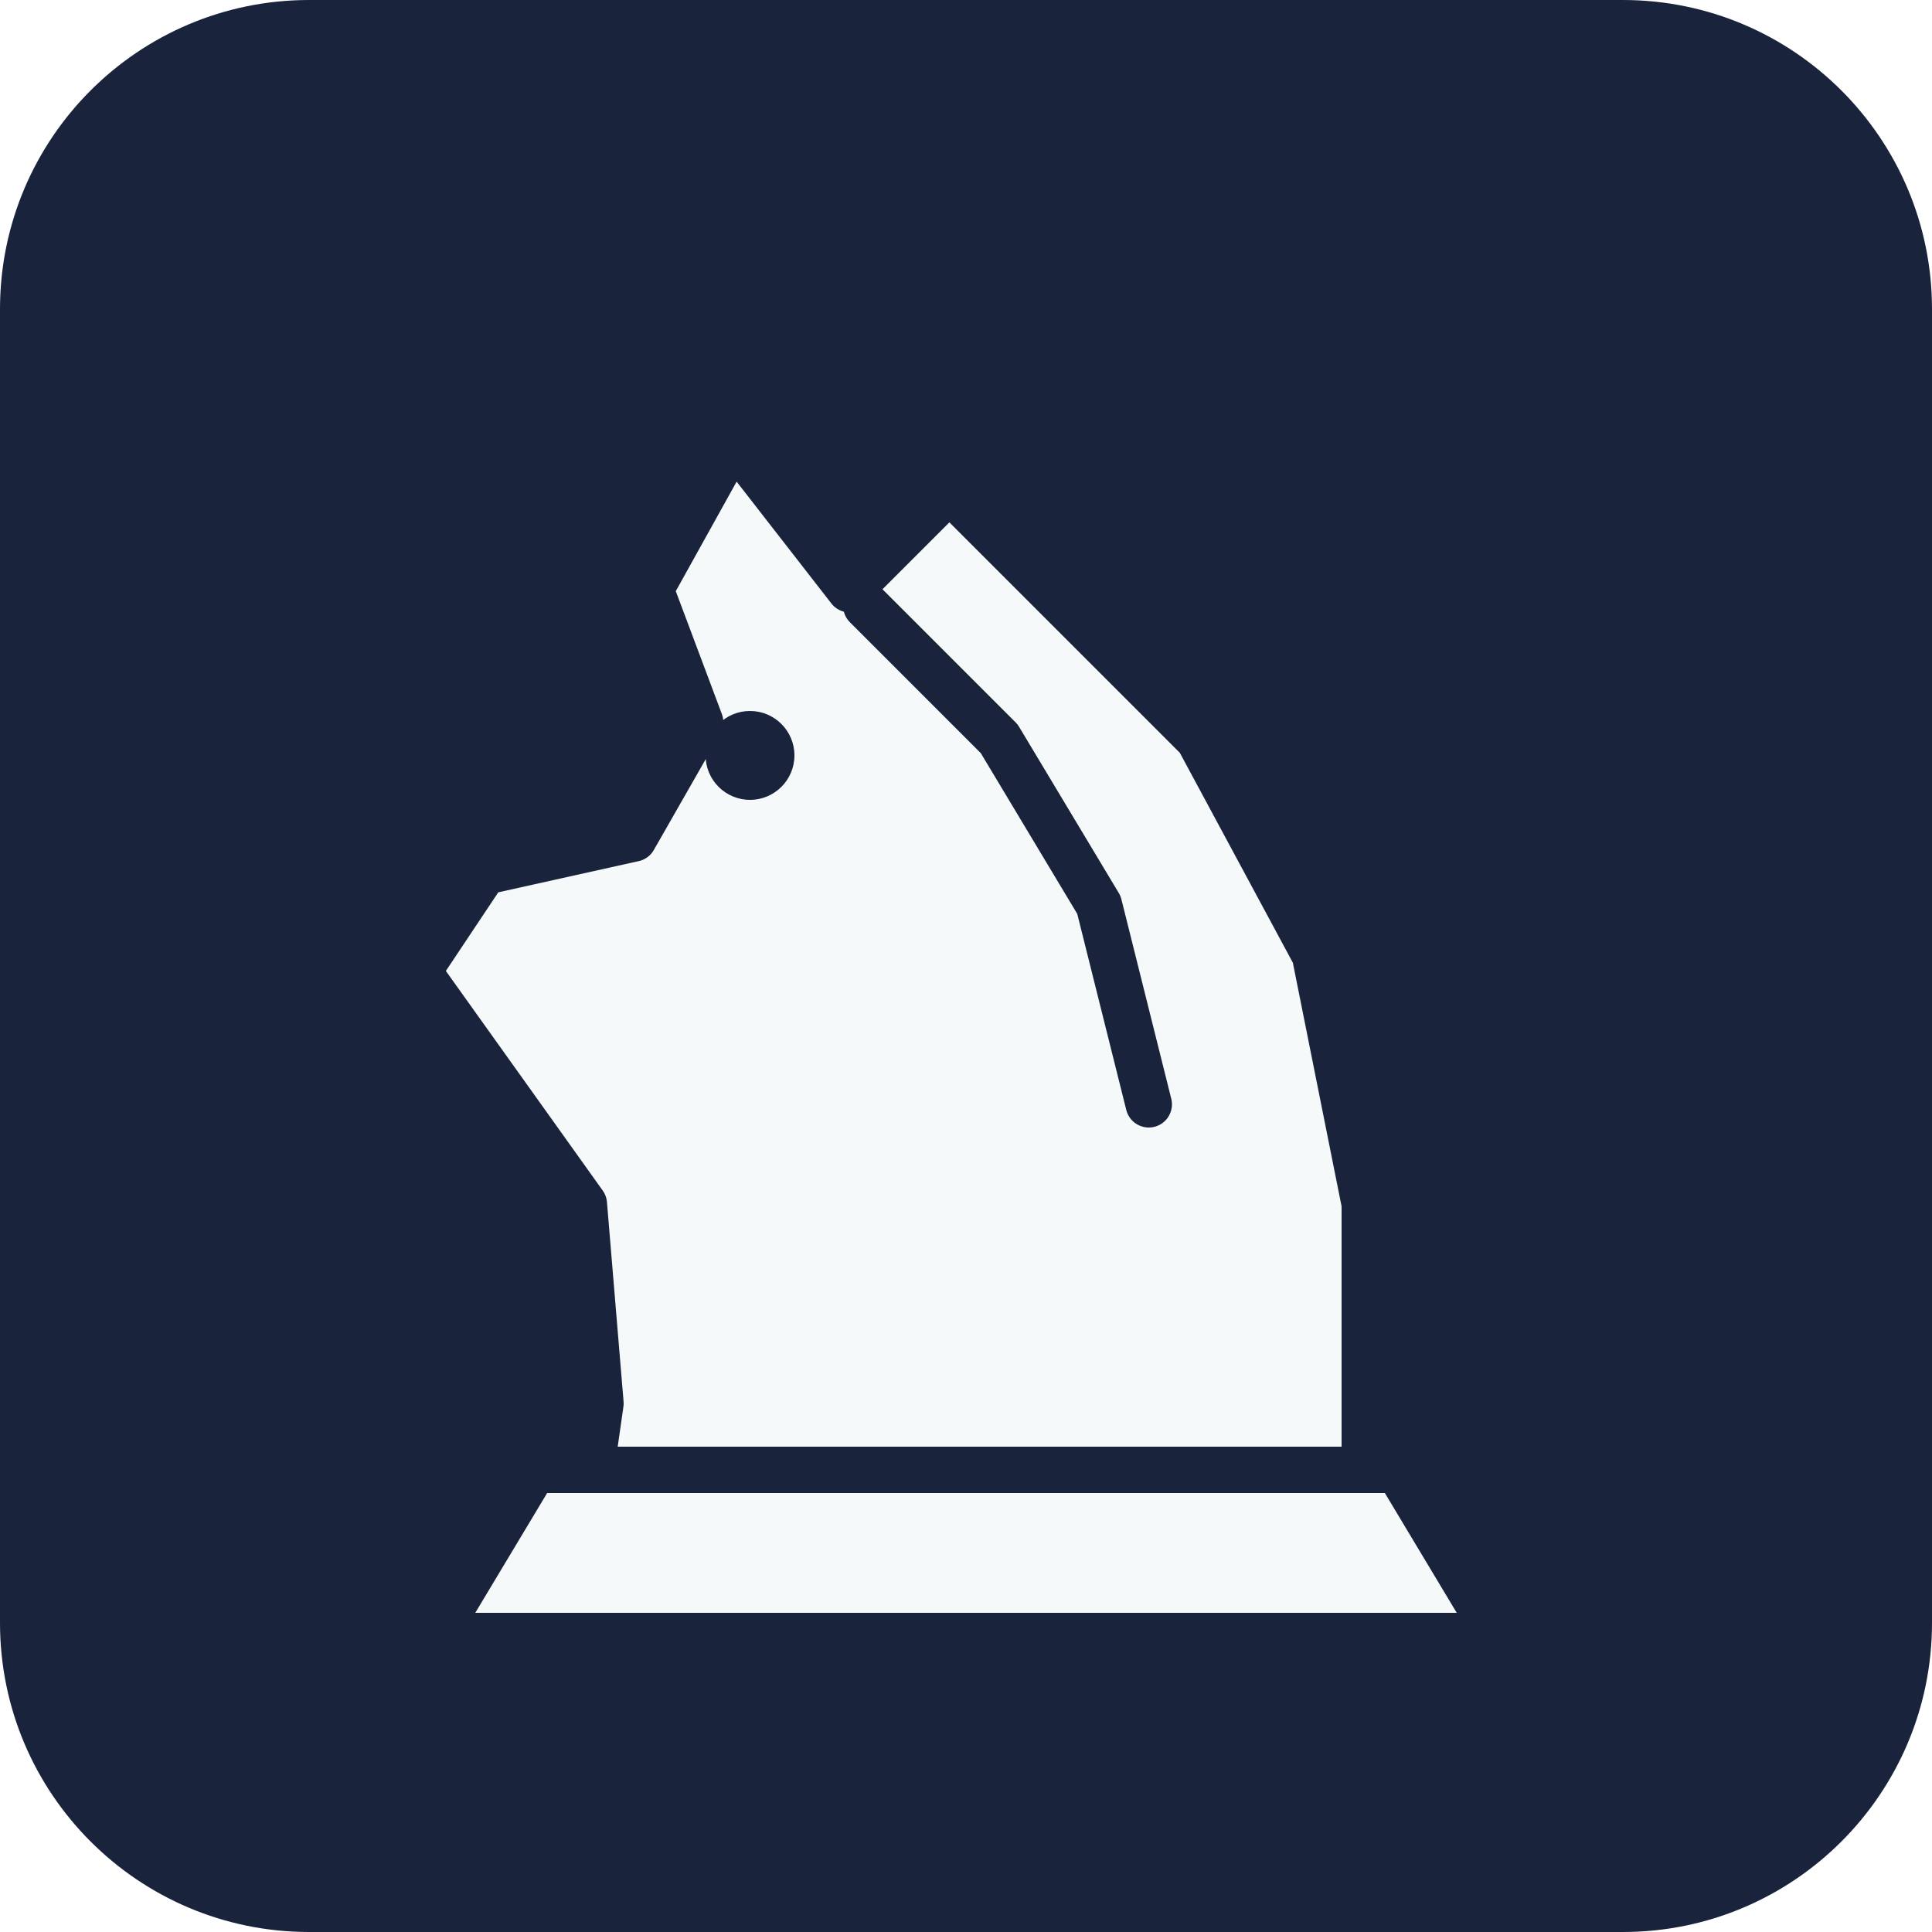
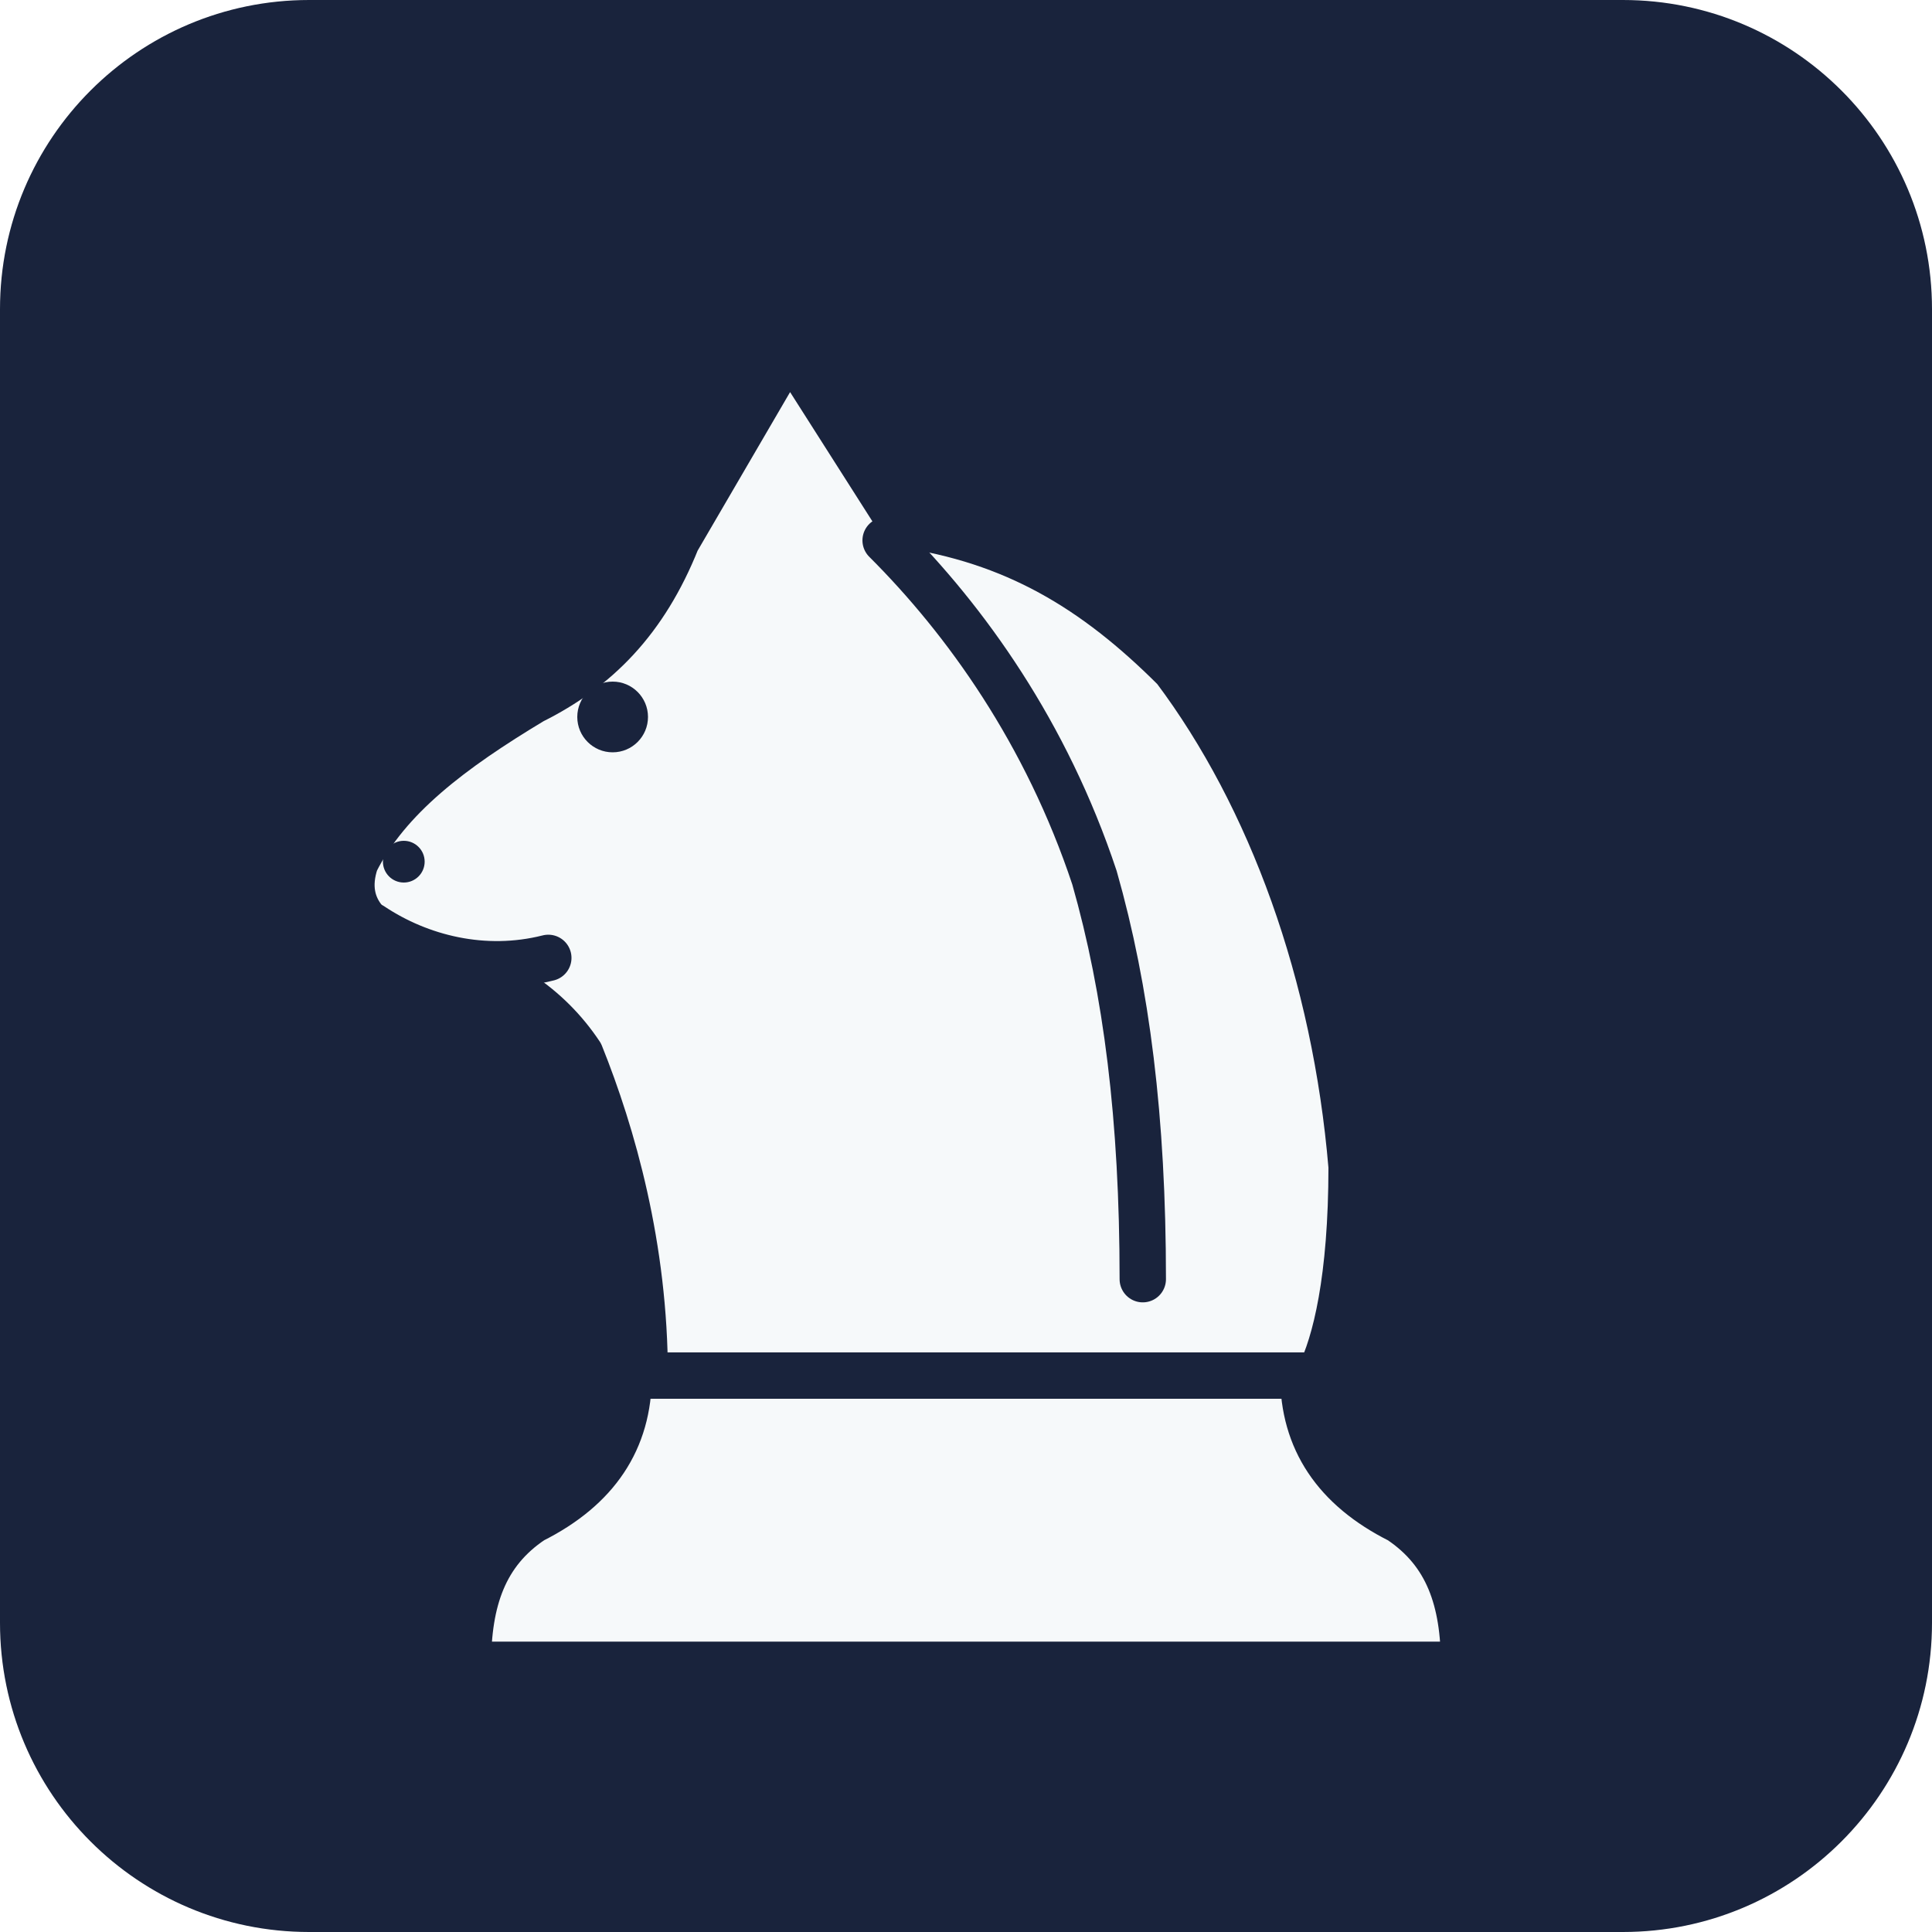
<svg xmlns="http://www.w3.org/2000/svg" width="256" height="256" viewBox="0 0 100 100">
  <rect x="0" y="0" width="100" height="100" rx="16" ry="16" fill="#19233c" />
-   <polygon points="29.36,84.68 31.08,72.64 30.22,62.32 25.92,56.30 21.62,50.28 25.06,45.12 32.80,43.40 36.24,37.38 33.66,30.50 37.96,22.76 43.98,30.50 49.14,25.34 55.16,31.36 62.04,38.24 68.06,49.42 70.64,62.32 70.64,84.68" fill="#f6f9fa" stroke="#19233c" stroke-width="2.4" stroke-linejoin="round" />
-   <polygon points="22.48,84.68 77.52,84.68 72.36,76.08 27.64,76.08" fill="#f6f9fa" stroke="#19233c" stroke-width="2.4" stroke-linejoin="round" />
-   <polyline points="44.84,31.36 51.72,38.24 56.88,46.84 59.46,57.16" fill="none" stroke="#19233c" stroke-width="2.4" stroke-linecap="round" stroke-linejoin="round" />
-   <circle cx="38.82" cy="39.10" r="2.3" fill="#19233c" />
+   <path d="M 33.37 71.20 C 33.37 64.55 31.71 58.73 30.04 54.57 C 28.38 52.08 25.89 50.42 22.56 49.58 C 19.24 48.75 17.57 47.09 18.40 44.60 C 20.07 41.27 23.39 38.78 27.55 36.28 C 30.88 34.62 33.37 32.12 35.03 27.97 L 40.85 17.99 L 46.67 27.13 C 52.49 27.97 56.65 30.46 60.81 34.62 C 65.80 41.27 69.12 50.42 69.96 60.39 C 69.96 66.21 69.12 69.54 68.29 71.20 Z" fill="#f6f9fa" stroke="#19233c" stroke-width="2.4" stroke-linejoin="round" />
+   <path d="M 32.54 71.20 L 67.46 71.20 C 67.46 74.53 69.12 77.02 72.45 78.69 C 74.94 80.35 75.78 82.84 75.78 86.17 L 24.22 86.17 C 24.22 82.84 25.06 80.35 27.55 78.69 C 30.88 77.02 32.54 74.53 32.54 71.20 Z" fill="#f6f9fa" stroke="#19233c" stroke-width="2.4" stroke-linejoin="round" />
+   <path d="M 45.84 27.97 C 50.00 32.12 54.16 37.94 56.65 45.43 C 58.31 51.25 59.15 57.90 59.15 66.21" fill="none" stroke="#19233c" stroke-width="2.4" stroke-linecap="round" stroke-linejoin="round" />
+   <path d="M 19.24 47.92 C 21.73 49.58 25.06 50.42 28.38 49.58" fill="none" stroke="#19233c" stroke-width="2.4" stroke-linecap="round" stroke-linejoin="round" />
+   <circle cx="31.71" cy="37.11" r="1.83" fill="#19233c" />
+   <circle cx="20.90" cy="44.60" r="1.08" fill="#19233c" />
</svg>
